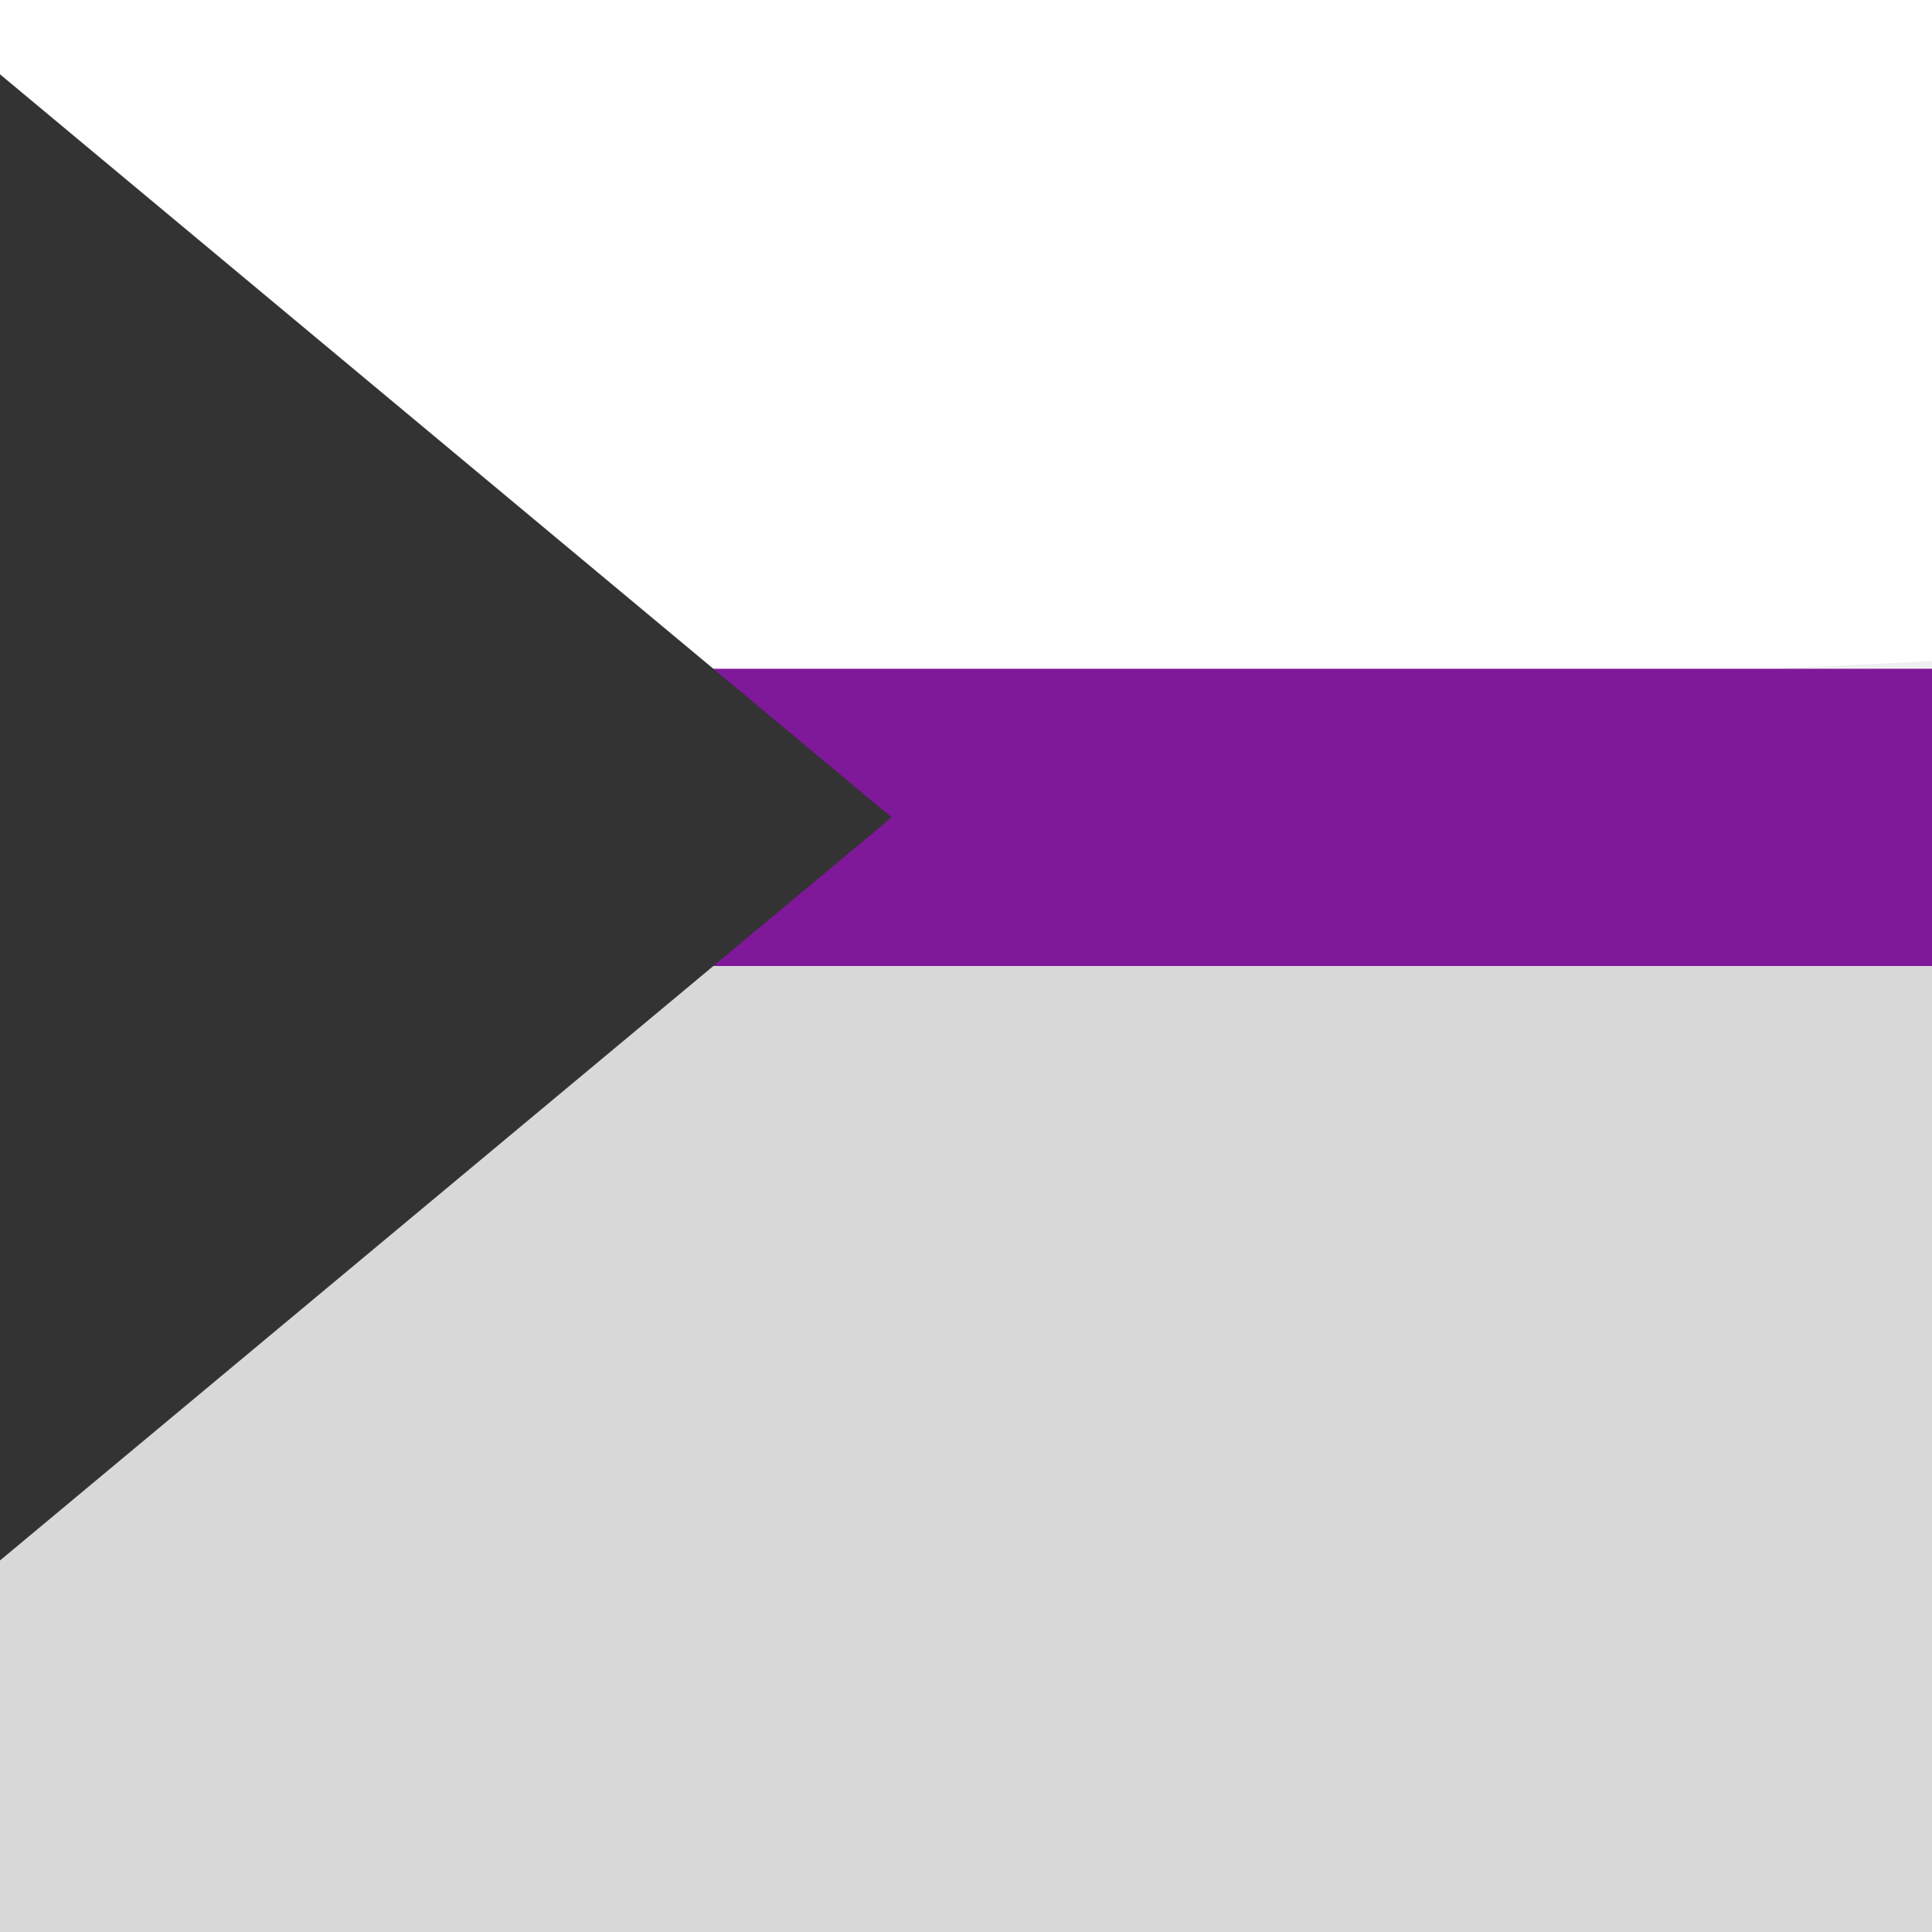
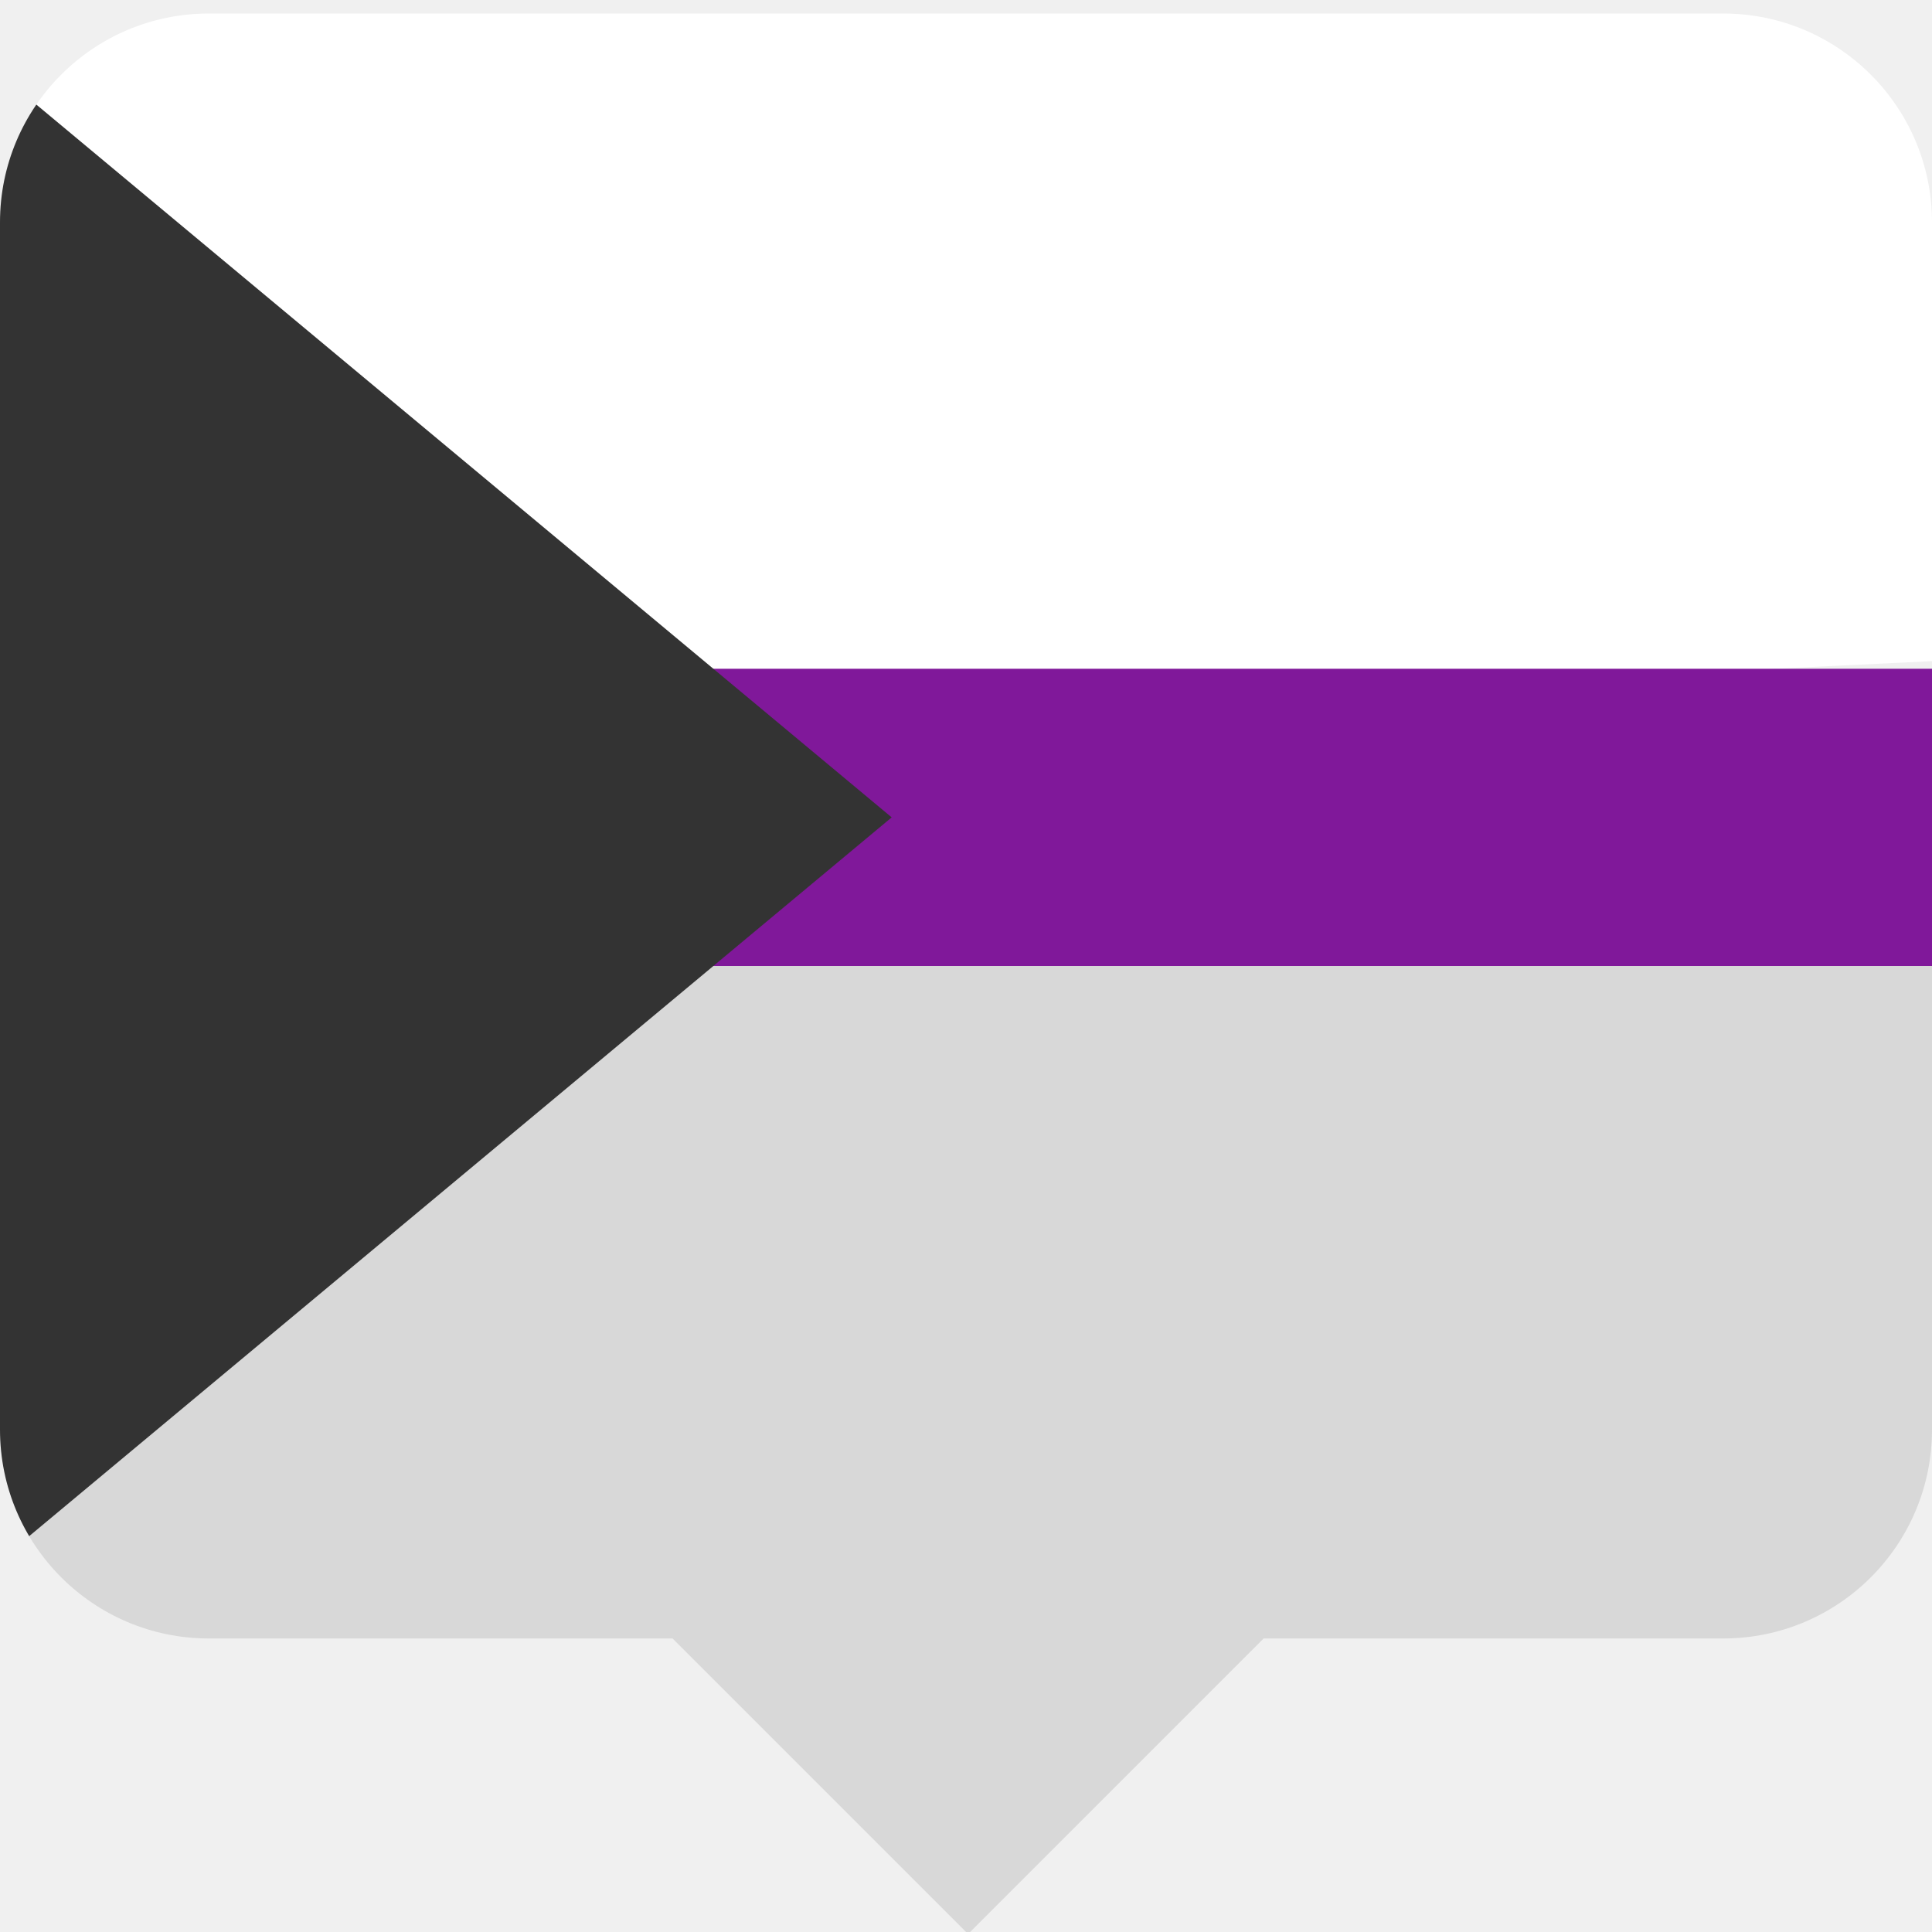
- <svg xmlns="http://www.w3.org/2000/svg" fill="none" viewBox="0 0 26 26">
-   <g clip-path="url(#demisexual__clip0)">
-     <path fill="#182DB7" d="M-1.25 20.625h31.313v7.313H-1.25z" />
-     <path fill-rule="evenodd" clip-rule="evenodd" d="M43 14L7 11-5 26h48V14z" fill="#D8D8D8" />
-     <path fill-rule="evenodd" clip-rule="evenodd" d="M28 0H-5l8.25 10L28 8.8V0z" fill="#fff" />
-     <path fill-rule="evenodd" clip-rule="evenodd" d="M8 9h20v4H8V9z" fill="#80189A" />
-     <path fill-rule="evenodd" clip-rule="evenodd" d="M0 1l12 10L0 21V1z" fill="#333" />
+ <svg xmlns="http://www.w3.org/2000/svg" width="26" height="26" viewBox="0 0 26 26" fill="none">
+   <g clip-path="url(#clip0)">
+     <mask id="mask0" mask-type="alpha" maskUnits="userSpaceOnUse" x="0" y="0" width="26" height="27">
+       <path fill-rule="evenodd" clip-rule="evenodd" d="M2.811 0.182C1.258 0.182 0 1.44 0 2.992V19.239C0 20.792 1.259 22.05 2.811 22.05H9.051L13.028 26.027L17.005 22.05H23.189C24.742 22.05 26 20.792 26 19.239V2.992C26 1.44 24.741 0.182 23.189 0.182H2.811Z" fill="#C4C4C4" />
+     </mask>
+     <g mask="url(#mask0)">
+       <rect x="-1.25" y="20.625" width="31.312" height="7.312" fill="#182DB7" />
+       <path fill-rule="evenodd" clip-rule="evenodd" d="M43 14L7 11L-5 26H43V14Z" fill="#D8D8D8" />
+       <path fill-rule="evenodd" clip-rule="evenodd" d="M28 0H-5L3.25 10L28 8.8V0Z" fill="white" />
+       <path fill-rule="evenodd" clip-rule="evenodd" d="M8 9H28V13H8V9Z" fill="#80189A" />
+       <path fill-rule="evenodd" clip-rule="evenodd" d="M0 1L12 11L0 21V1Z" fill="#333333" />
+     </g>
  </g>
  <defs>
-     <clipPath id="demisexual__clip0">
-       <path fill="#fff" d="M0 0h26v26H0z" />
+     <clipPath id="clip0">
+       <rect width="26" height="26" fill="white" />
    </clipPath>
  </defs>
</svg>
